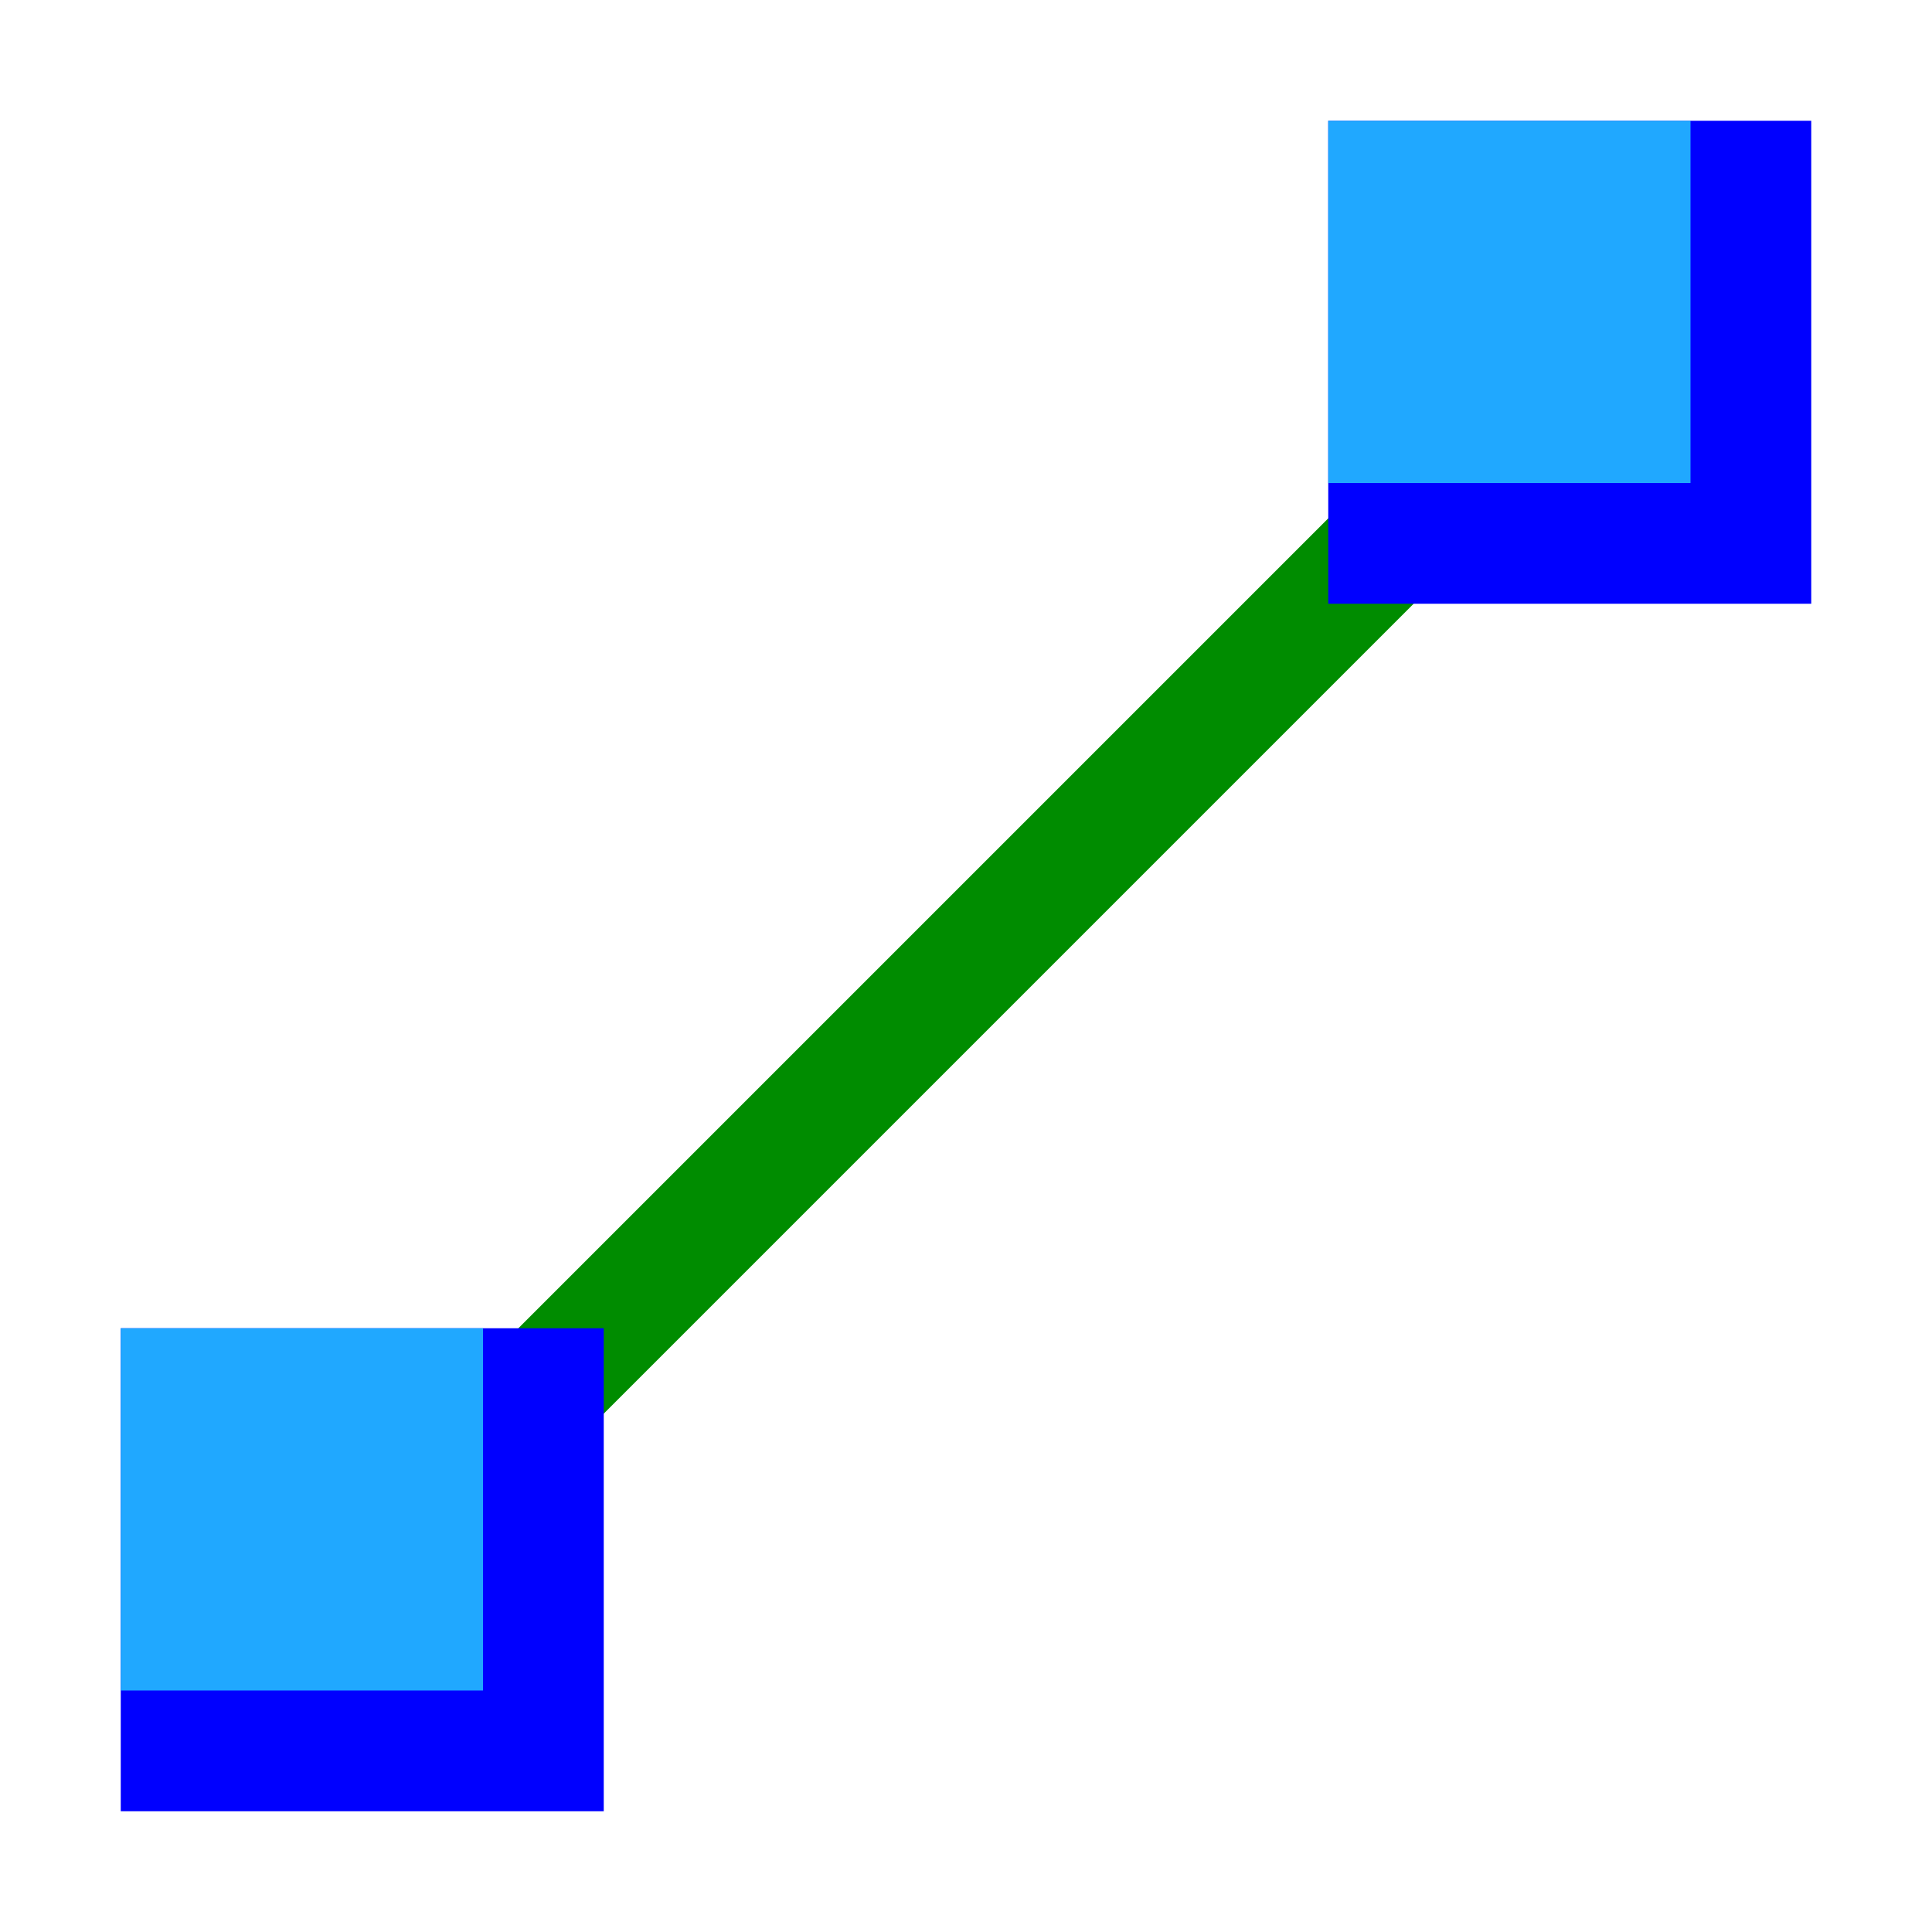
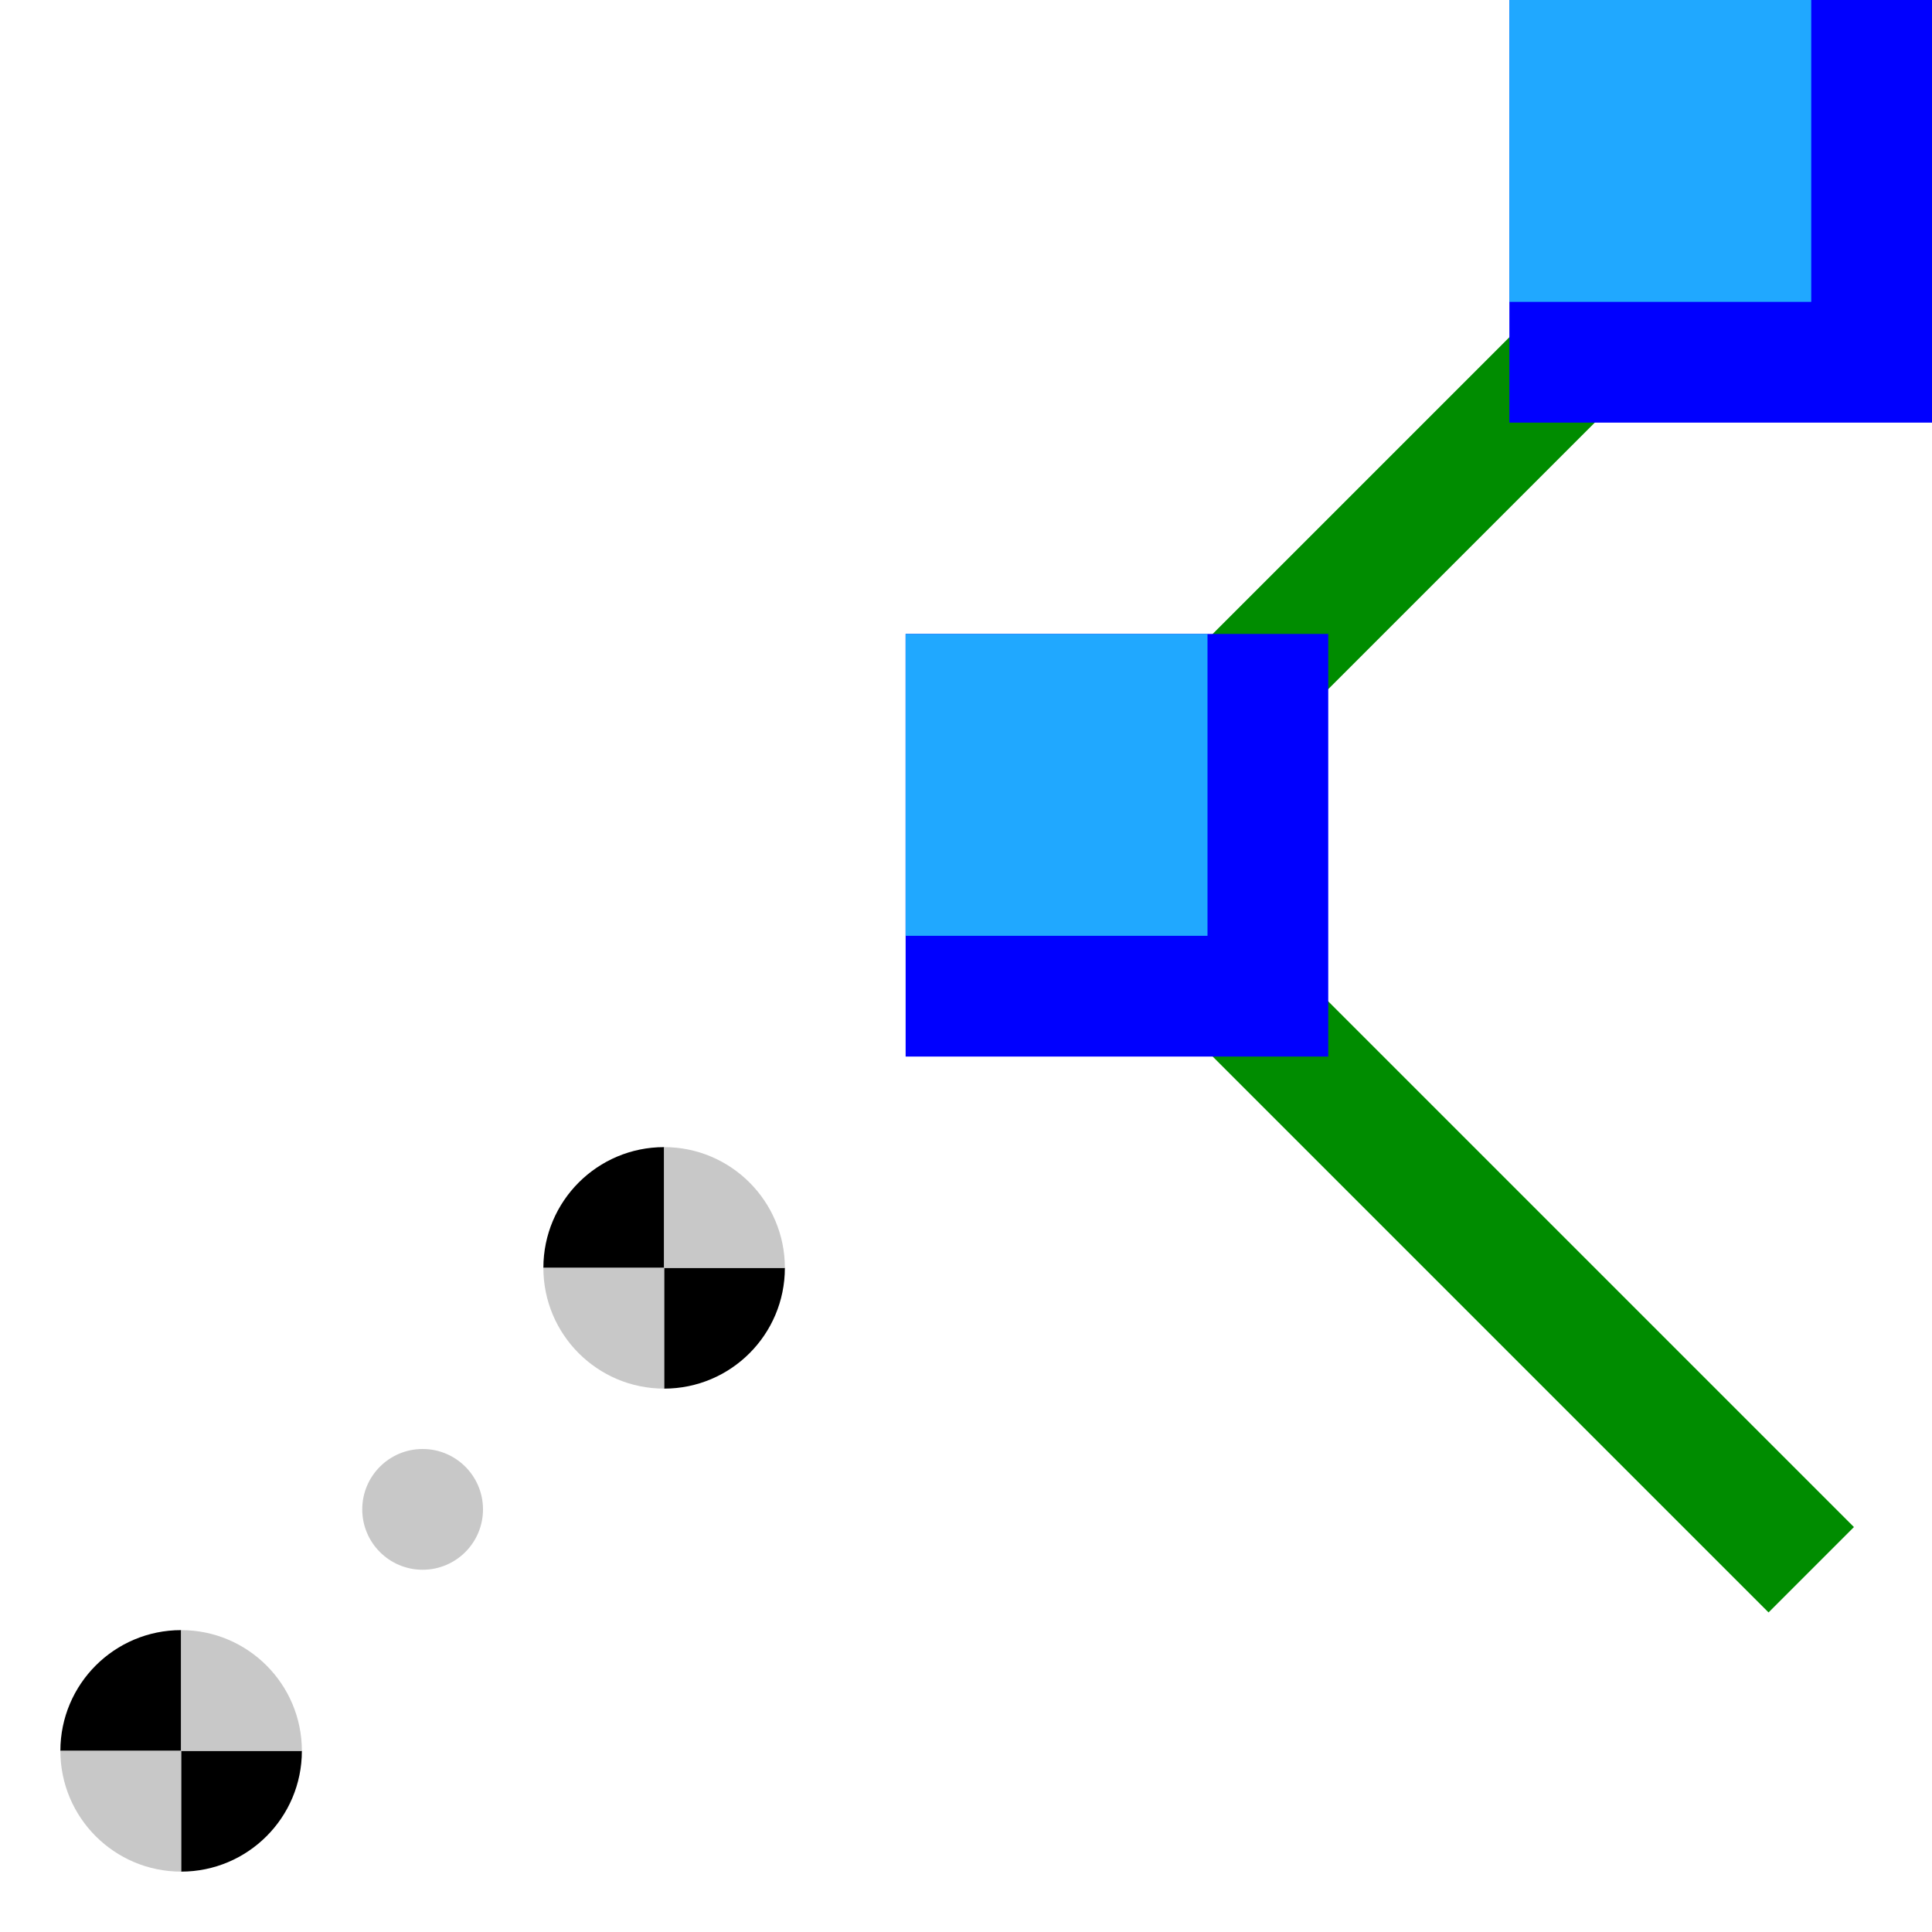
<svg xmlns="http://www.w3.org/2000/svg" xmlns:xlink="http://www.w3.org/1999/xlink" width="16" height="16" viewBox="0 0 16 16" id="svg4225" version="1.1">
  <defs id="defs4227">
    <linearGradient id="linearGradient4751">
      <stop style="stop-color:#cccccc;stop-opacity:1" offset="0" id="stop4753" />
      <stop id="stop4755" offset="0.307" style="stop-color:#ffffff;stop-opacity:1" />
      <stop style="stop-color:#b3b3b3;stop-opacity:1" offset="1" id="stop4757" />
    </linearGradient>
    <linearGradient id="linearGradient3216">
      <stop id="stop3218" offset="0" style="stop-color:#d38d5f;stop-opacity:1" />
      <stop style="stop-color:#ffe6d5;stop-opacity:1" offset="0.5" id="stop3226" />
      <stop id="stop3220" offset="1" style="stop-color:#e9c6af;stop-opacity:1" />
    </linearGradient>
    <linearGradient id="linearGradient4806">
      <stop style="stop-color:#999999;stop-opacity:1" offset="0" id="stop4808" />
      <stop id="stop4814" offset="0.388" style="stop-color:#e6e6e6;stop-opacity:1" />
      <stop style="stop-color:#666666;stop-opacity:1" offset="1" id="stop4810" />
    </linearGradient>
    <linearGradient id="linearGradient5159">
      <stop style="stop-color:#ff0000;stop-opacity:1" offset="0" id="stop5161" />
      <stop id="stop5167" offset="0.227" style="stop-color:#ff7575;stop-opacity:1" />
      <stop style="stop-color:#bb0000;stop-opacity:1" offset="1" id="stop5163" />
    </linearGradient>
    <clipPath clipPathUnits="userSpaceOnUse" id="clipPath6464-7">
      <g id="use6466-7">
        <path style="fill:url(#radialGradient6166);fill-rule:evenodd;stroke-width:0.472pt" d="m 29.104,26.748 a 13.831,2.546 0 1 0 -27.662,0 13.831,2.546 0 1 0 27.662,0 z" id="path6152" />
        <path style="fill:#d38e84;fill-opacity:1;fill-rule:evenodd;stroke-width:0.371" d="M 7.634,22.304 C 11.396,16.13 24.11,1.151 27.306,0.401 30.448,-0.336 29.944,1.562 29.002,3.066 28.043,4.595 23.863,13.329 10.15,23.304 8.114,23.994 7.635,22.304 7.635,22.304 Z" id="path6154" />
        <path style="fill:#835e53;fill-opacity:1;fill-rule:evenodd;stroke-width:0.371" d="m 0.598,27.527 c 0,0 9.568,2.29 10.339,-3.03 0.771,-5.321 -2.959,-2.752 -4.552,-2.629 -2.221,0.08 -4.406,2.383 -5.787,5.658 z" id="path6156" />
        <path style="fill:url(#linearGradient6168);fill-rule:evenodd;stroke-width:0.186" d="M 14.519,13.953 C 16.662,11.478 24.778,2.236 26.964,1.243 29.102,0.271 29.325,1.002 29.015,1.743 28.704,2.485 17.867,15.643 16.634,15.178 c -1.232,-0.465 -2.146,-0.58 -2.115,-1.224 z" id="path6158" />
        <path style="fill:url(#linearGradient6170);fill-rule:evenodd;stroke-width:0.371" d="m 7.804,21.404 6.207,-7.858 c 0.697,1.509 4.836,2.459 4.192,3.184 -0.643,0.725 -6.519,6.323 -7.205,6.584 -0.686,0.262 -3.523,-1.624 -3.194,-1.909 z" id="path6160" />
        <path style="fill:url(#linearGradient6172);fill-rule:evenodd;stroke-width:1.486pt" d="m 1.407,26.597 c 0,0 2.089,-4.413 5.422,-4.031 2.519,0.248 2.232,1 2.232,1 0,0 -3.162,3.415 -7.654,3.031 z" id="path6162" />
      </g>
    </clipPath>
    <radialGradient xlink:href="#radialGradient1502-9-5" id="radialGradient8196" gradientUnits="userSpaceOnUse" gradientTransform="matrix(1.100918,0,0,0.2026322,-30.82863,19.07531)" cx="41.876" cy="37.866" fx="33.845" fy="37.343" r="12.563" />
    <radialGradient id="radialGradient1502-9-5" fx="33.845" fy="37.343" cx="41.876" cy="37.866" r="12.563" gradientUnits="userSpaceOnUse" gradientTransform="matrix(1.100918,0,0,0.2026322,-30.82863,19.07531)">
      <stop id="stop1919-3-5" stop-opacity=".316" offset="0" />
      <stop id="stop1920-6-9" stop-opacity=".079" offset=".5" />
      <stop id="stop1921-9-0" stop-opacity="0" offset="1" />
    </radialGradient>
    <linearGradient id="linearGradient1513">
      <stop id="stop1514" stop-color="#fff" offset="0" />
      <stop id="stop1515" stop-color="#fff" stop-opacity="0" offset="1" />
    </linearGradient>
    <linearGradient id="linearGradient2316-0" y2="13.066" y1="11.002" x2="10.516" x1="8.269" gradientTransform="matrix(1.53816,0,0,1.435416,0.037969,-0.11509)" gradientUnits="userSpaceOnUse">
      <stop id="stop2318-7" stop-color="#d6d6d6" offset="0" />
      <stop id="stop2322-9" stop-color="#eaeaea" offset=".258" />
      <stop id="stop2320-5" stop-color="#919191" offset=".706" />
      <stop id="stop2321-2" stop-color="#d2d2d2" offset=".733" />
      <stop id="stop2319-2" stop-color="#a6a6a6" offset="1" />
    </linearGradient>
    <clipPath clipPathUnits="userSpaceOnUse" id="clipPath6464-7-6">
      <g transform="translate(3.1925326e-5,-1.9546408e-5)" id="use6466-7-7">
        <path id="path8570" d="m 29.104,26.748 a 13.831,2.546 0 1 0 -27.662,0 13.831,2.546 0 1 0 27.662,0 z" style="fill:url(#radialGradient8584);fill-rule:evenodd;stroke-width:0.472pt" />
        <path id="path8572" d="M 7.634,22.304 C 11.396,16.13 24.11,1.151 27.306,0.401 30.448,-0.336 29.944,1.562 29.002,3.066 28.043,4.595 23.863,13.329 10.15,23.304 8.114,23.994 7.635,22.304 7.635,22.304 Z" style="fill:#d38e84;fill-opacity:1;fill-rule:evenodd;stroke-width:0.371" />
        <path id="path8574" d="m 0.598,27.527 c 0,0 9.568,2.29 10.339,-3.03 0.771,-5.321 -2.959,-2.752 -4.552,-2.629 -2.221,0.08 -4.406,2.383 -5.787,5.658 z" style="fill:#835e53;fill-opacity:1;fill-rule:evenodd;stroke-width:0.371" />
        <path id="path8576" d="M 14.519,13.953 C 16.662,11.478 24.778,2.236 26.964,1.243 29.102,0.271 29.325,1.002 29.015,1.743 28.704,2.485 17.867,15.643 16.634,15.178 c -1.232,-0.465 -2.146,-0.58 -2.115,-1.224 z" style="fill:url(#linearGradient8586);fill-rule:evenodd;stroke-width:0.186" />
        <path id="path8578" d="m 7.804,21.404 6.207,-7.858 c 0.697,1.509 4.836,2.459 4.192,3.184 -0.643,0.725 -6.519,6.323 -7.205,6.584 -0.686,0.262 -3.523,-1.624 -3.194,-1.909 z" style="fill:url(#linearGradient8588);fill-rule:evenodd;stroke-width:0.371" />
        <path id="path8580" d="m 1.407,26.597 c 0,0 2.089,-4.413 5.422,-4.031 2.519,0.248 2.232,1 2.232,1 0,0 -3.162,3.415 -7.654,3.031 z" style="fill:url(#linearGradient8590);fill-rule:evenodd;stroke-width:1.486pt" />
      </g>
    </clipPath>
    <radialGradient xlink:href="#radialGradient1502-9-5-2" id="radialGradient8327-8" gradientUnits="userSpaceOnUse" gradientTransform="matrix(1.100918,0,0,0.2026322,-30.82863,19.07531)" cx="41.876" cy="37.866" fx="33.845" fy="37.343" r="12.563" />
    <radialGradient id="radialGradient1502-9-5-2" fx="33.845" fy="37.343" cx="41.876" cy="37.866" r="12.563" gradientUnits="userSpaceOnUse" gradientTransform="matrix(1.100918,0,0,0.2026322,-30.82863,19.07531)">
      <stop id="stop1919-3-5-8" stop-opacity=".316" offset="0" />
      <stop id="stop1920-6-9-6" stop-opacity=".079" offset=".5" />
      <stop id="stop1921-9-0-7" stop-opacity="0" offset="1" />
    </radialGradient>
    <radialGradient xlink:href="#radialGradient1502-9-5-2" id="radialGradient8584" gradientUnits="userSpaceOnUse" gradientTransform="matrix(1.100918,0,0,0.2026322,-30.82863,19.07531)" cx="41.876" cy="37.866" fx="33.845" fy="37.343" r="12.563" />
    <linearGradient xlink:href="#linearGradient1513" id="linearGradient8586" gradientUnits="userSpaceOnUse" gradientTransform="matrix(1.495915,0,0,1.475952,0.037969,-0.11509)" x1="13.739" y1="3.307" x2="15.501" y2="4.93" />
    <linearGradient xlink:href="#linearGradient2316-0" id="linearGradient8588" gradientUnits="userSpaceOnUse" gradientTransform="matrix(1.53816,0,0,1.435416,0.037969,-0.11509)" x1="8.269" y1="11.002" x2="10.516" y2="13.066" />
    <linearGradient xlink:href="#linearGradient1513" id="linearGradient8590" gradientUnits="userSpaceOnUse" gradientTransform="matrix(2.035311,0,0,1.084797,0.037969,-0.11509)" x1="0.274" y1="20.491" x2="2.873" y2="22.967" />
    <clipPath clipPathUnits="userSpaceOnUse" id="clipPath6464-7-2">
      <g id="use6466-7-8">
        <path id="path8748" d="m 29.104,26.748 a 13.831,2.546 0 1 0 -27.662,0 13.831,2.546 0 1 0 27.662,0 z" style="fill:url(#radialGradient8762);fill-rule:evenodd;stroke-width:0.472pt" />
        <path id="path8750" d="M 7.634,22.304 C 11.396,16.13 24.11,1.151 27.306,0.401 30.448,-0.336 29.944,1.562 29.002,3.066 28.043,4.595 23.863,13.329 10.15,23.304 8.114,23.994 7.635,22.304 7.635,22.304 Z" style="fill:#d38e84;fill-opacity:1;fill-rule:evenodd;stroke-width:0.371" />
        <path id="path8752" d="m 0.598,27.527 c 0,0 9.568,2.29 10.339,-3.03 0.771,-5.321 -2.959,-2.752 -4.552,-2.629 -2.221,0.08 -4.406,2.383 -5.787,5.658 z" style="fill:#835e53;fill-opacity:1;fill-rule:evenodd;stroke-width:0.371" />
        <path id="path8754" d="M 14.519,13.953 C 16.662,11.478 24.778,2.236 26.964,1.243 29.102,0.271 29.325,1.002 29.015,1.743 28.704,2.485 17.867,15.643 16.634,15.178 c -1.232,-0.465 -2.146,-0.58 -2.115,-1.224 z" style="fill:url(#linearGradient8764);fill-rule:evenodd;stroke-width:0.186" />
        <path id="path8756" d="m 7.804,21.404 6.207,-7.858 c 0.697,1.509 4.836,2.459 4.192,3.184 -0.643,0.725 -6.519,6.323 -7.205,6.584 -0.686,0.262 -3.523,-1.624 -3.194,-1.909 z" style="fill:url(#linearGradient8766);fill-rule:evenodd;stroke-width:0.371" />
        <path id="path8758" d="m 1.407,26.597 c 0,0 2.089,-4.413 5.422,-4.031 2.519,0.248 2.232,1 2.232,1 0,0 -3.162,3.415 -7.654,3.031 z" style="fill:url(#linearGradient8768);fill-rule:evenodd;stroke-width:1.486pt" />
      </g>
    </clipPath>
    <radialGradient xlink:href="#radialGradient1502-9-5-0" id="radialGradient8327-3" gradientUnits="userSpaceOnUse" gradientTransform="matrix(1.100918,0,0,0.2026322,-30.82863,19.07531)" cx="41.876" cy="37.866" fx="33.845" fy="37.343" r="12.563" />
    <radialGradient id="radialGradient1502-9-5-0" fx="33.845" fy="37.343" cx="41.876" cy="37.866" r="12.563" gradientUnits="userSpaceOnUse" gradientTransform="matrix(1.100918,0,0,0.2026322,-30.82863,19.07531)">
      <stop id="stop1919-3-5-7" stop-opacity=".316" offset="0" />
      <stop id="stop1920-6-9-8" stop-opacity=".079" offset=".5" />
      <stop id="stop1921-9-0-5" stop-opacity="0" offset="1" />
    </radialGradient>
    <radialGradient xlink:href="#radialGradient1502-9-5-0" id="radialGradient8762" gradientUnits="userSpaceOnUse" gradientTransform="matrix(1.100918,0,0,0.2026322,-30.82863,19.07531)" cx="41.876" cy="37.866" fx="33.845" fy="37.343" r="12.563" />
    <linearGradient xlink:href="#linearGradient1513" id="linearGradient8764" gradientUnits="userSpaceOnUse" gradientTransform="matrix(1.495915,0,0,1.475952,0.037969,-0.11509)" x1="13.739" y1="3.307" x2="15.501" y2="4.93" />
    <linearGradient xlink:href="#linearGradient2316-0" id="linearGradient8766" gradientUnits="userSpaceOnUse" gradientTransform="matrix(1.53816,0,0,1.435416,0.037969,-0.11509)" x1="8.269" y1="11.002" x2="10.516" y2="13.066" />
    <linearGradient xlink:href="#linearGradient1513" id="linearGradient8768" gradientUnits="userSpaceOnUse" gradientTransform="matrix(2.035311,0,0,1.084797,0.037969,-0.11509)" x1="0.274" y1="20.491" x2="2.873" y2="22.967" />
    <radialGradient id="radialGradient1502-6" fx="33.845" fy="37.343" cx="41.876" cy="37.866" r="12.563" gradientUnits="userSpaceOnUse" gradientTransform="matrix(1.100918,0,0,0.2026322,-16.58034,53.05334)">
      <stop id="stop1919-4" stop-opacity=".316" offset="0" />
      <stop id="stop1920-2" stop-opacity=".079" offset=".5" />
      <stop id="stop1921-7" stop-opacity="0" offset="1" />
    </radialGradient>
    <linearGradient id="linearGradient2121-4-4" y2="4.93" xlink:href="#linearGradient1513" y1="3.307" x2="15.501" x1="13.739" gradientTransform="matrix(1.495915,0,0,1.475952,16.46906,34.28986)" gradientUnits="userSpaceOnUse" />
    <linearGradient id="linearGradient2316-0-7" y2="13.066" y1="11.002" x2="10.516" x1="8.269" gradientTransform="matrix(1.53816,0,0,1.435416,16.46906,34.28986)" gradientUnits="userSpaceOnUse">
      <stop id="stop2318-6-0" stop-color="#d6d6d6" offset="0" />
      <stop id="stop2322-2-9" stop-color="#eaeaea" offset=".258" />
      <stop id="stop2320-4-5" stop-color="#919191" offset=".706" />
      <stop id="stop2321-5-1" stop-color="#d2d2d2" offset=".733" />
      <stop id="stop2319-8-0" stop-color="#a6a6a6" offset="1" />
    </linearGradient>
    <linearGradient id="linearGradient2222-0-2" y2="22.967" xlink:href="#linearGradient1513" y1="20.491" x2="2.873" x1="0.274" gradientTransform="matrix(2.035311,0,0,1.084797,16.46906,34.28986)" gradientUnits="userSpaceOnUse" />
    <radialGradient xlink:href="#radialGradient1502-9-5" id="radialGradient6166" gradientUnits="userSpaceOnUse" gradientTransform="matrix(1.100918,0,0,0.2026322,-30.82863,19.07531)" cx="41.876" cy="37.866" fx="33.845" fy="37.343" r="12.563" />
    <linearGradient xlink:href="#linearGradient1513" id="linearGradient6168" gradientUnits="userSpaceOnUse" gradientTransform="matrix(1.495915,0,0,1.475952,0.037969,-0.11509)" x1="13.739" y1="3.307" x2="15.501" y2="4.93" />
    <linearGradient xlink:href="#linearGradient2316-0" id="linearGradient6170" gradientUnits="userSpaceOnUse" gradientTransform="matrix(1.53816,0,0,1.435416,0.037969,-0.11509)" x1="8.269" y1="11.002" x2="10.516" y2="13.066" />
    <linearGradient xlink:href="#linearGradient1513" id="linearGradient6172" gradientUnits="userSpaceOnUse" gradientTransform="matrix(2.035311,0,0,1.084797,0.037969,-0.11509)" x1="0.274" y1="20.491" x2="2.873" y2="22.967" />
  </defs>
  <g id="layer1" transform="translate(0,-1036.362)">
-     <path style="fill:none;stroke:#008c00;stroke-width:1;stroke-linecap:butt;stroke-linejoin:miter;stroke-miterlimit:4;stroke-dasharray:none;stroke-opacity:1" d="m 3,1049.362 10,-10" id="path5357-1" />
-     <rect style="opacity:1;fill:#0000ff;fill-opacity:1;stroke:none;stroke-width:2;stroke-linecap:round;stroke-linejoin:round;stroke-miterlimit:4;stroke-dasharray:none;stroke-dashoffset:0;stroke-opacity:1;paint-order:normal" id="rect856" width="4" height="4" x="11" y="1037.362" />
-     <rect style="opacity:1;fill:#20a8ff;fill-opacity:1;fill-rule:evenodd;stroke:none;stroke-width:3;stroke-linecap:round;stroke-linejoin:round;stroke-miterlimit:4;stroke-dasharray:none;stroke-dashoffset:0;stroke-opacity:1;paint-order:normal" id="rect843" width="3" height="3" x="11" y="1037.362" />
-     <rect style="opacity:1;fill:#0000ff;fill-opacity:1;stroke:none;stroke-width:1.5;stroke-linecap:round;stroke-linejoin:round;stroke-miterlimit:4;stroke-dasharray:none;stroke-dashoffset:0;stroke-opacity:1;paint-order:normal" id="rect856-9" width="3" height="3" x="-7.5" y="1047.362" />
-     <rect style="opacity:1;fill:#20a8ff;fill-opacity:1;fill-rule:evenodd;stroke:none;stroke-width:2.5;stroke-linecap:round;stroke-linejoin:round;stroke-miterlimit:4;stroke-dasharray:none;stroke-dashoffset:0;stroke-opacity:1;paint-order:normal" id="rect843-5" width="2.5" height="2.5" x="-7.5" y="1047.362" />
-     <rect style="opacity:1;fill:#0000ff;fill-opacity:1;stroke:none;stroke-width:2;stroke-linecap:round;stroke-linejoin:round;stroke-miterlimit:4;stroke-dasharray:none;stroke-dashoffset:0;stroke-opacity:1;paint-order:normal" id="rect856-5" width="4" height="4" x="1" y="1047.362" />
-     <rect style="opacity:1;fill:#20a8ff;fill-opacity:1;fill-rule:evenodd;stroke:none;stroke-width:3;stroke-linecap:round;stroke-linejoin:round;stroke-miterlimit:4;stroke-dasharray:none;stroke-dashoffset:0;stroke-opacity:1;paint-order:normal" id="rect843-1" width="3" height="3" x="1" y="1047.362" />
+     <path style="fill:none;stroke:#008c00;stroke-width:1;stroke-linecap:butt;stroke-linejoin:miter;stroke-miterlimit:4;stroke-dasharray:none;stroke-opacity:1" d="m 9,1043.362 6,-6" id="path5357-1" />
+     <path style="fill:none;stroke:#008c00;stroke-width:1;stroke-linecap:butt;stroke-linejoin:miter;stroke-miterlimit:4;stroke-dasharray:none;stroke-opacity:1" d="m 15,1049.362 -6,-6" id="path5357-1-6" />
+     <rect style="opacity:1;fill:#0000ff;fill-opacity:1;stroke:none;stroke-width:1.5;stroke-linecap:round;stroke-linejoin:round;stroke-miterlimit:4;stroke-dasharray:none;stroke-dashoffset:0;stroke-opacity:1;paint-order:normal" id="rect856-9-3-8" width="3.5" height="3.5" x="7.5" y="1041.612" />
+     <rect style="opacity:1;fill:#20a8ff;fill-opacity:1;fill-rule:evenodd;stroke:none;stroke-width:2.5;stroke-linecap:round;stroke-linejoin:round;stroke-miterlimit:4;stroke-dasharray:none;stroke-dashoffset:0;stroke-opacity:1;paint-order:normal" id="rect843-5-2-1" width="2.5" height="2.5" x="7.5" y="1041.612" />
+     <ellipse style="fill:#c8c8c8;fill-opacity:1;stroke:#008c00;stroke-width:0;stroke-linecap:round;stroke-linejoin:round;stroke-miterlimit:4;stroke-dasharray:none;stroke-opacity:1" id="ellipse6462" cx="3.5" cy="1048.862" rx="0.5" ry="0.5" />
+     <path id="path6476-2" d="m 5.5,1047.862 a 1,1 0 0 0 1,-1 h -1 z" style="fill:#000000;fill-opacity:1;stroke:#008c00;stroke-width:0;stroke-linecap:round;stroke-linejoin:round;stroke-miterlimit:4;stroke-dasharray:none;stroke-opacity:1" />
+     <path style="fill:#000000;fill-opacity:1;stroke:#008c00;stroke-width:0;stroke-linecap:round;stroke-linejoin:round;stroke-miterlimit:4;stroke-dasharray:none;stroke-opacity:1" d="m 5.5,1045.862 a 1,1 0 0 0 -1,1 h 1 z" id="path6480-8" />
+     <path style="fill:#c8c8c8;fill-opacity:1;stroke:#008c00;stroke-width:0;stroke-linecap:round;stroke-linejoin:round;stroke-miterlimit:4;stroke-dasharray:none;stroke-opacity:1" d="m 6.5,1046.862 a 1,1 0 0 0 -1,-1 v 1 z" id="path6326-49-6-4" />
+     <path id="path6478-7-5-8" d="m 4.5,1046.862 a 1,1 0 0 0 1,1 v -1 z" style="fill:#c8c8c8;fill-opacity:1;stroke:#008c00;stroke-width:0;stroke-linecap:round;stroke-linejoin:round;stroke-miterlimit:4;stroke-dasharray:none;stroke-opacity:1" />
+     <rect style="opacity:1;fill:#0000ff;fill-opacity:1;stroke:none;stroke-width:1.5;stroke-linecap:round;stroke-linejoin:round;stroke-miterlimit:4;stroke-dasharray:none;stroke-dashoffset:0;stroke-opacity:1;paint-order:normal" id="rect856-9-3-8-8" width="3.5" height="3.5" x="12.5" y="1036.362" />
+     <rect style="opacity:1;fill:#20a8ff;fill-opacity:1;fill-rule:evenodd;stroke:none;stroke-width:2.5;stroke-linecap:round;stroke-linejoin:round;stroke-miterlimit:4;stroke-dasharray:none;stroke-dashoffset:0;stroke-opacity:1;paint-order:normal" id="rect843-5-2-1-3" width="2.5" height="2.5" x="12.5" y="1036.362" />
+     <path id="path6476-2-4" d="m 1.5,1051.862 a 1,1 0 0 0 1,-1 h -1 z" style="fill:#000000;fill-opacity:1;stroke:#008c00;stroke-width:0;stroke-linecap:round;stroke-linejoin:round;stroke-miterlimit:4;stroke-dasharray:none;stroke-opacity:1" />
+     <path style="fill:#000000;fill-opacity:1;stroke:#008c00;stroke-width:0;stroke-linecap:round;stroke-linejoin:round;stroke-miterlimit:4;stroke-dasharray:none;stroke-opacity:1" d="m 1.5,1049.862 a 1,1 0 0 0 -1,1 h 1 z" id="path6480-8-9" />
+     <path style="fill:#c8c8c8;fill-opacity:1;stroke:#008c00;stroke-width:0;stroke-linecap:round;stroke-linejoin:round;stroke-miterlimit:4;stroke-dasharray:none;stroke-opacity:1" d="m 2.5,1050.862 a 1,1 0 0 0 -1,-1 v 1 z" id="path6326-49-6-4-8" />
+     <path id="path6478-7-5-8-9" d="m 0.5,1050.862 a 1,1 0 0 0 1,1 v -1 z" style="fill:#c8c8c8;fill-opacity:1;stroke:#008c00;stroke-width:0;stroke-linecap:round;stroke-linejoin:round;stroke-miterlimit:4;stroke-dasharray:none;stroke-opacity:1" />
  </g>
</svg>
